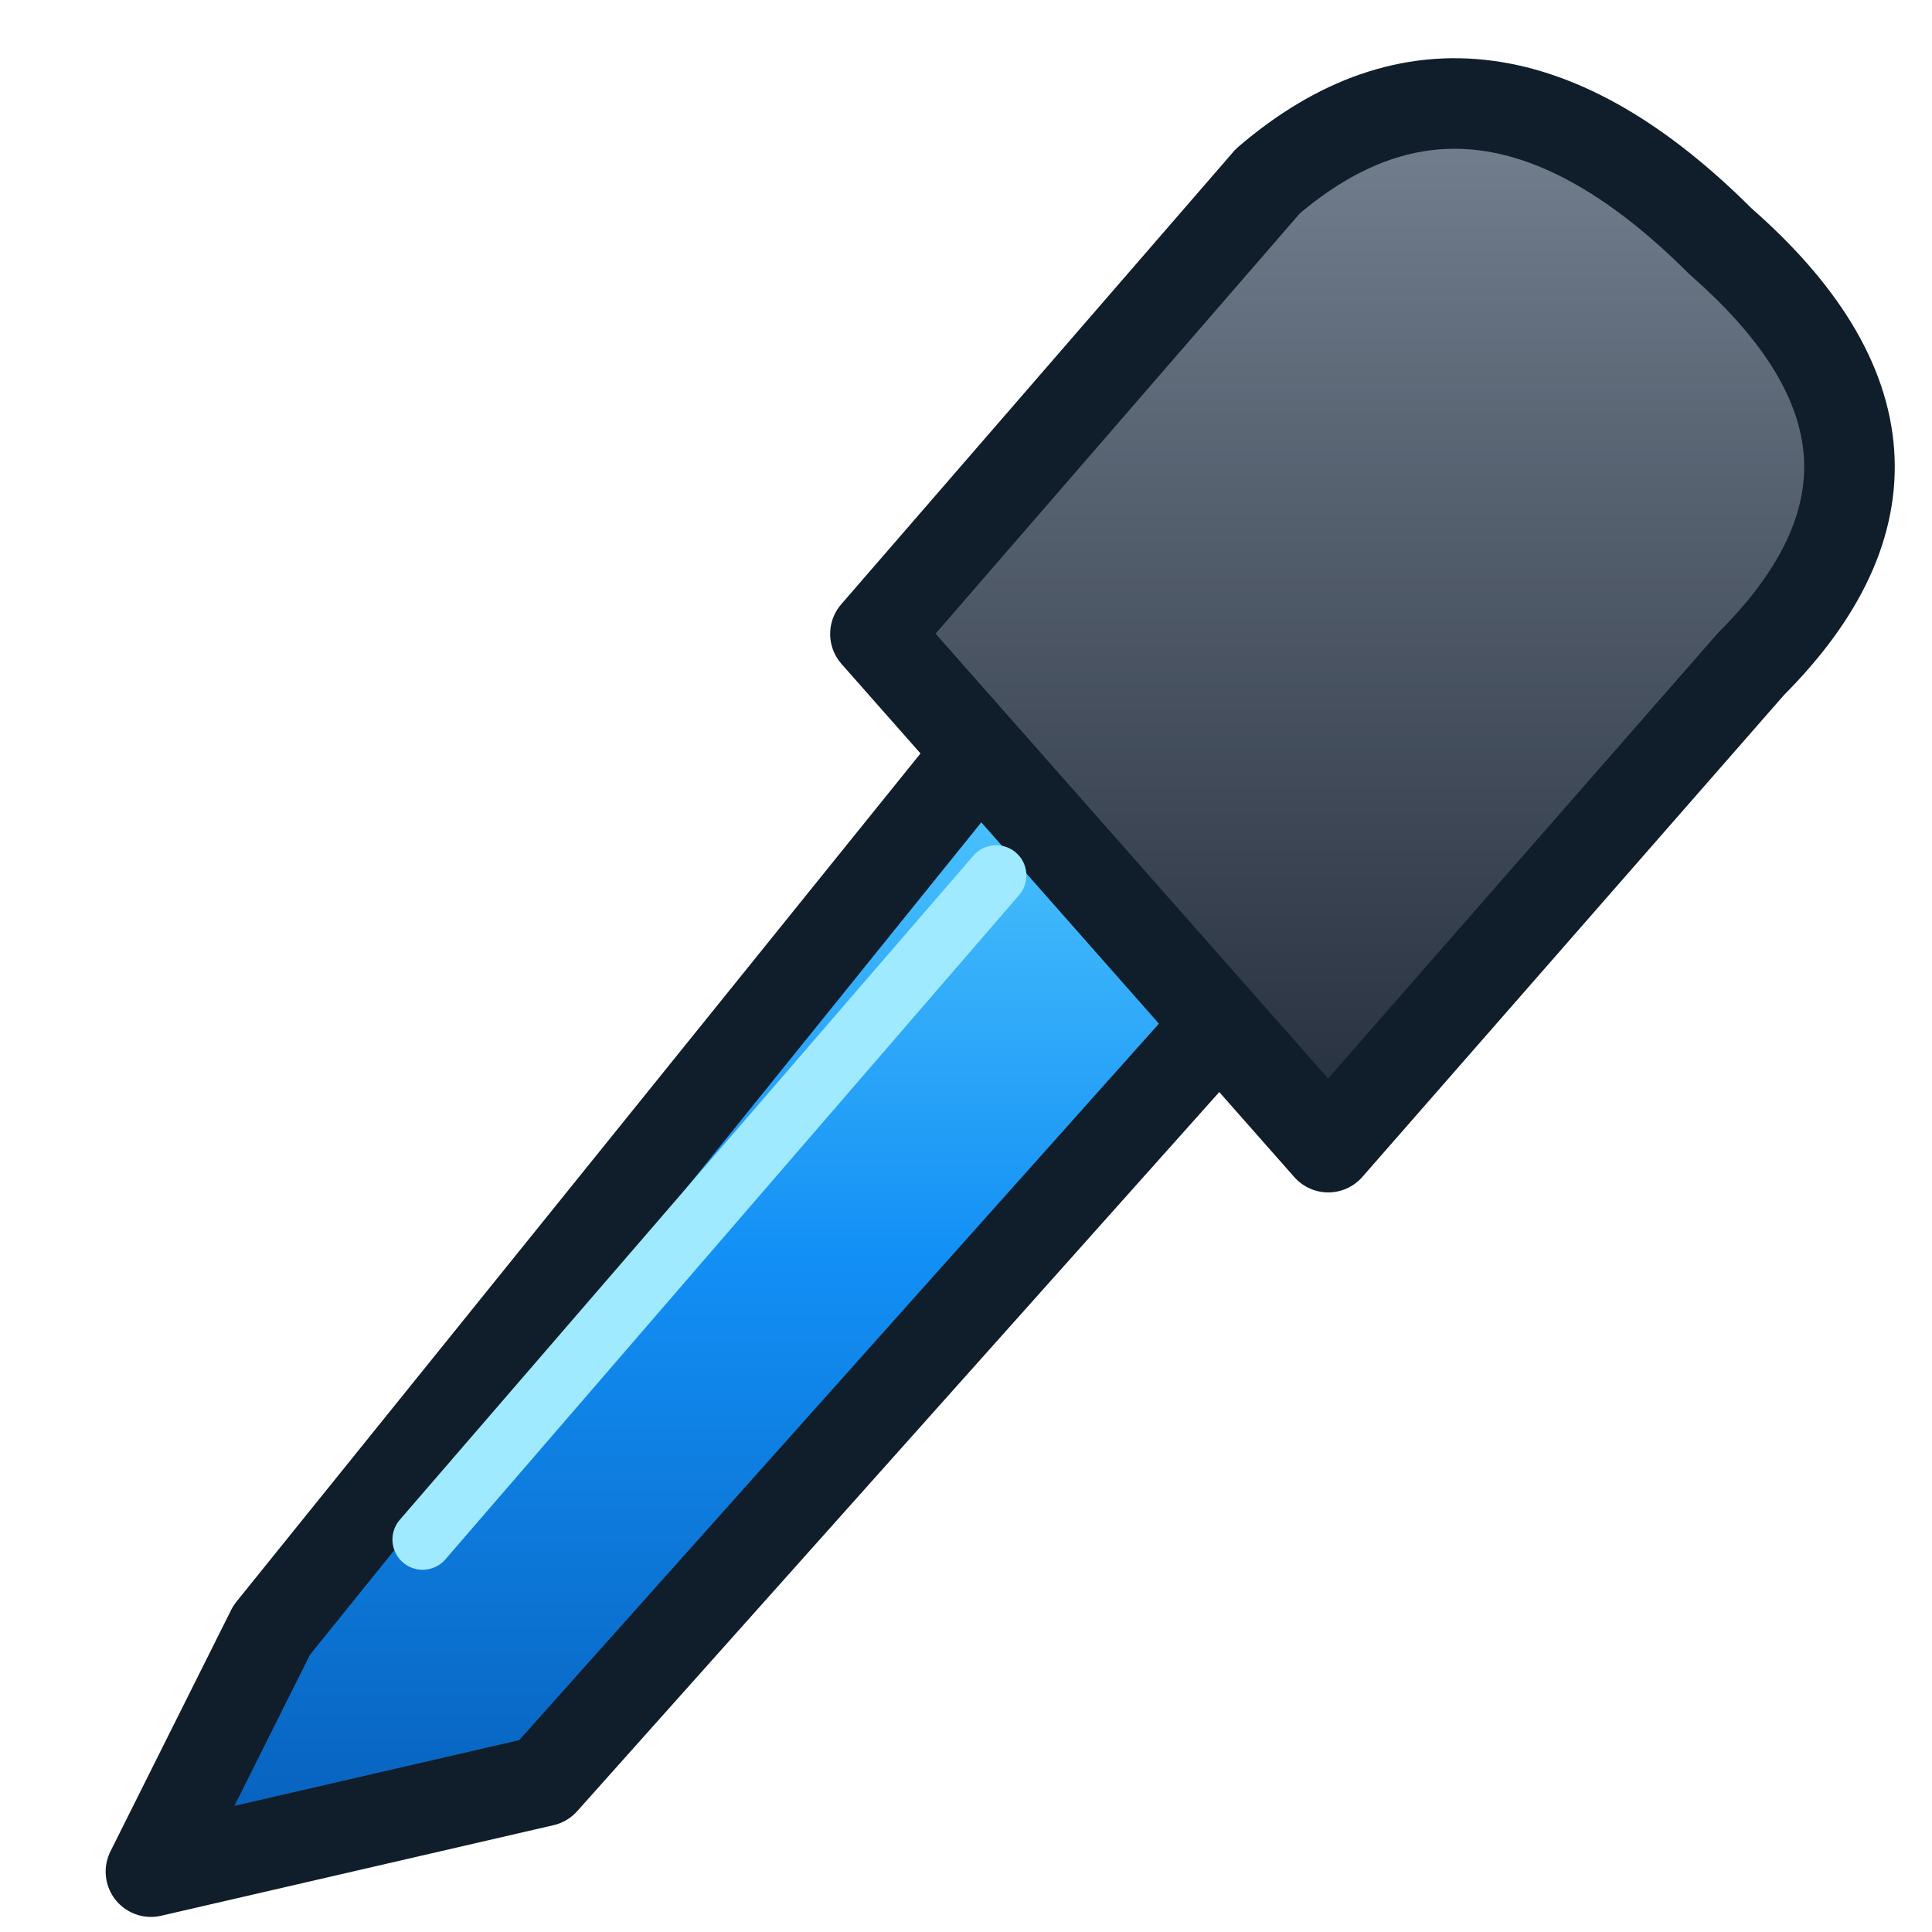
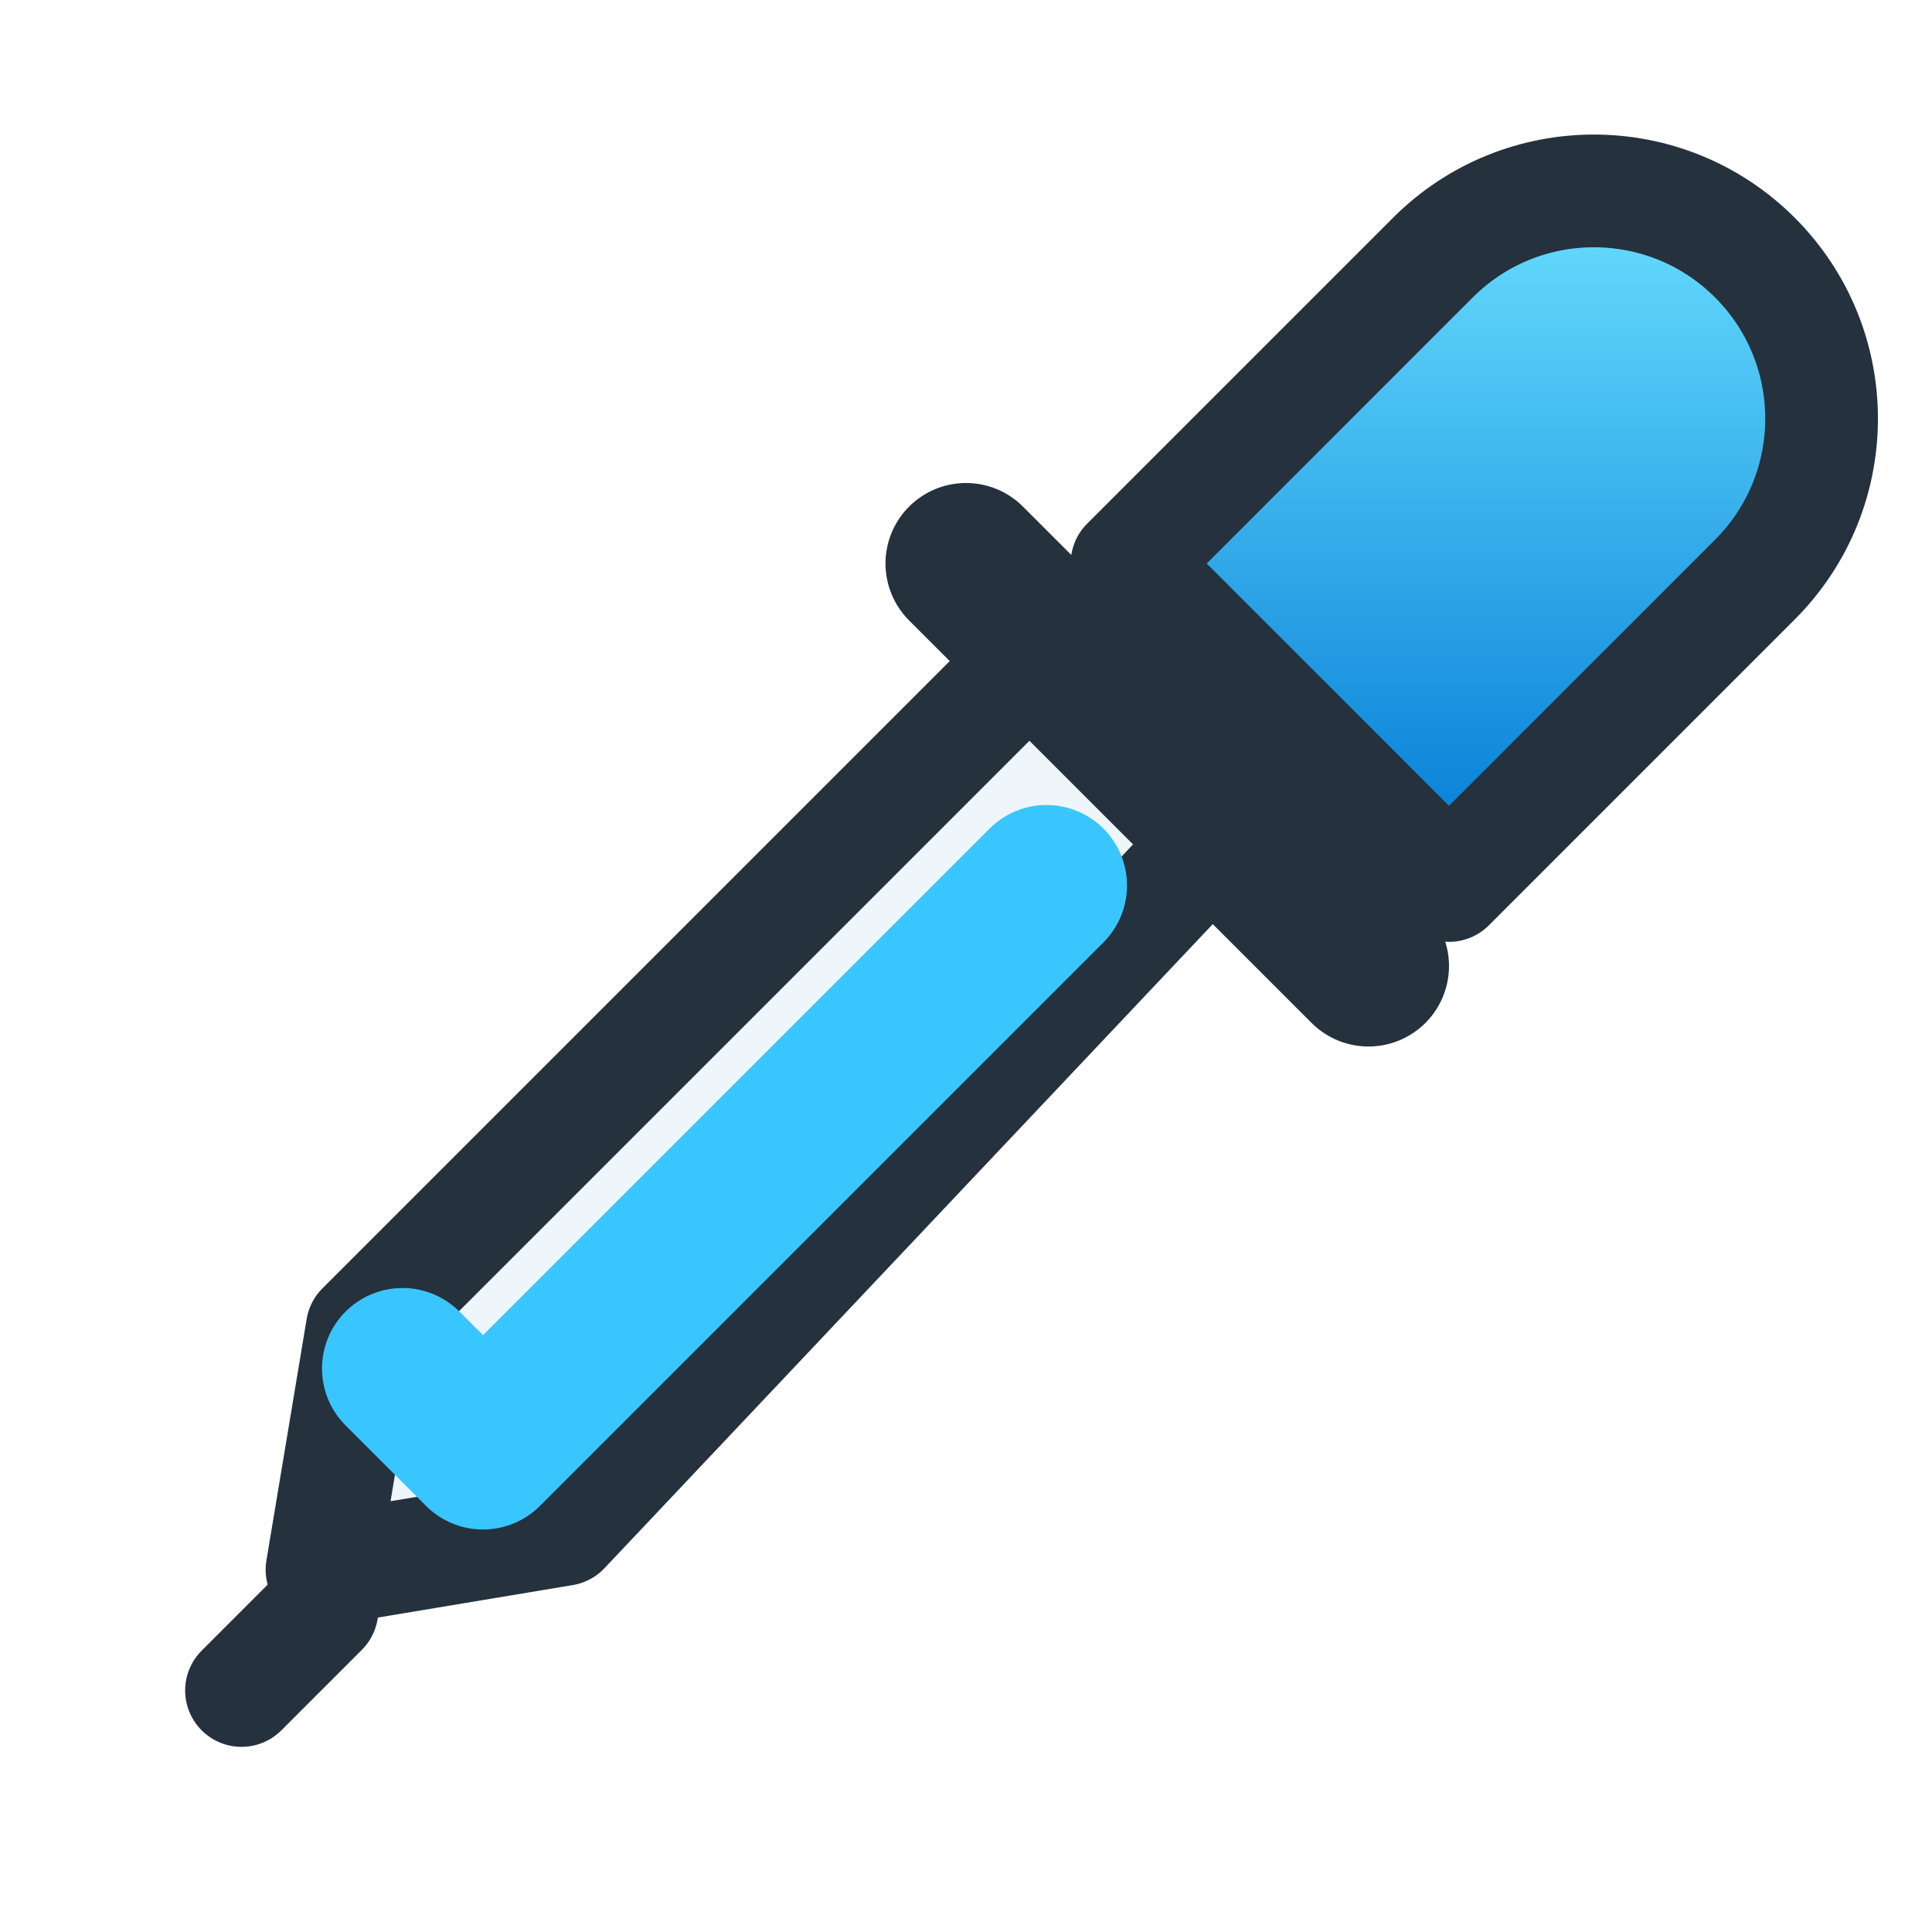
- <svg xmlns="http://www.w3.org/2000/svg" viewBox="0 0 64 64" width="64" height="64">
+ <svg xmlns="http://www.w3.org/2000/svg" viewBox="0 0 24 24" width="64" height="64">
  <defs>
-     <linearGradient id="blue" x2="0" y2="1">
-       <stop stop-color="#59ceff" />
-       <stop offset=".48" stop-color="#128ff5" />
-       <stop offset="1" stop-color="#075eb9" />
-     </linearGradient>
-     <linearGradient id="gold" x2="0" y2="1">
-       <stop stop-color="#fff49c" />
-       <stop offset=".45" stop-color="#ffd345" />
-       <stop offset="1" stop-color="#e89308" />
-     </linearGradient>
-     <linearGradient id="paper" x2="0" y2="1">
-       <stop stop-color="#fff" />
-       <stop offset="1" stop-color="#cbd8e8" />
-     </linearGradient>
-     <linearGradient id="slate" x2="0" y2="1">
-       <stop stop-color="#747f8f" />
-       <stop offset="1" stop-color="#242e3c" />
-     </linearGradient>
-     <linearGradient id="red" x2="0" y2="1">
-       <stop stop-color="#ff7a95" />
-       <stop offset="1" stop-color="#e7274e" />
-     </linearGradient>
-     <linearGradient id="green" x2="0" y2="1">
-       <stop stop-color="#b2f795" />
-       <stop offset="1" stop-color="#27942e" />
+     <linearGradient id="bulb" x2="0" y2="1">
+       <stop stop-color="#69dfff" />
+       <stop offset="1" stop-color="#0078d4" />
    </linearGradient>
  </defs>
-   <g stroke="#101d2b" stroke-width="3" stroke-linecap="round" stroke-linejoin="round">
-     <path d="M9 54L34 23L43 31L18 59L5 62Z" fill="url(#blue)" />
-     <path d="M29 21L42 6Q49 0 57 8Q65 15 58 22L44 38Z" fill="url(#slate)" />
-     <path d="M14 51L33 29" fill="none" stroke="#9feaff" stroke-width="2" />
+   <g stroke="#25313d" stroke-width="1.4" stroke-linecap="round" stroke-linejoin="round">
+     <path d="m13 8-8.5 8.5-.5 3 3-.5L15.5 10" fill="#eef6fc" />
+     <path d="m5 17 1 1 7-7" stroke="#39c6ff" stroke-width="2" fill="none" />
+     <path d="m12 7 5 5" fill="none" stroke-width="2" />
+     <path d="m14 7 3.8-3.8a2.8 2.8 0 0 1 4 4L18 11Z" fill="url(#bulb)" />
+     <path d="m4 20-1 1" fill="none" />
  </g>
</svg>
